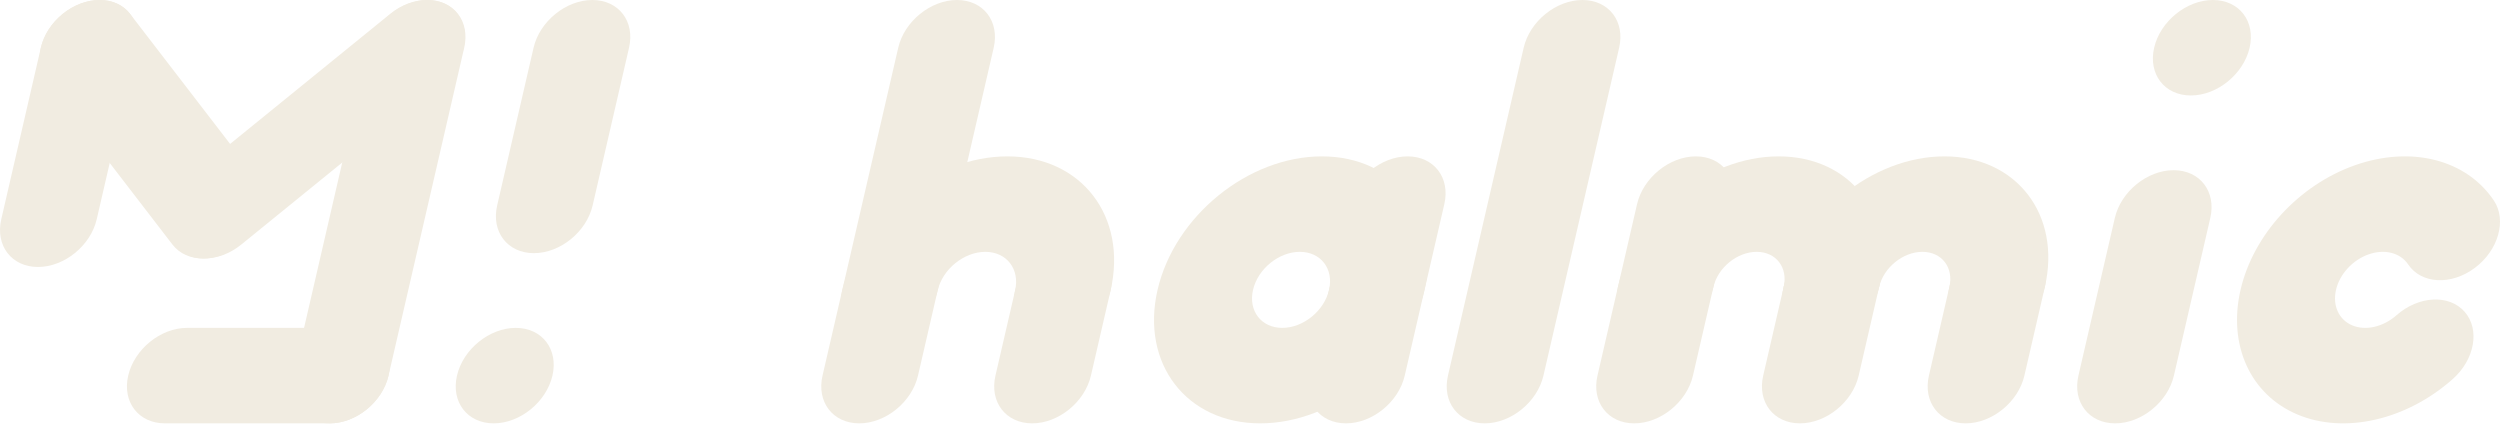
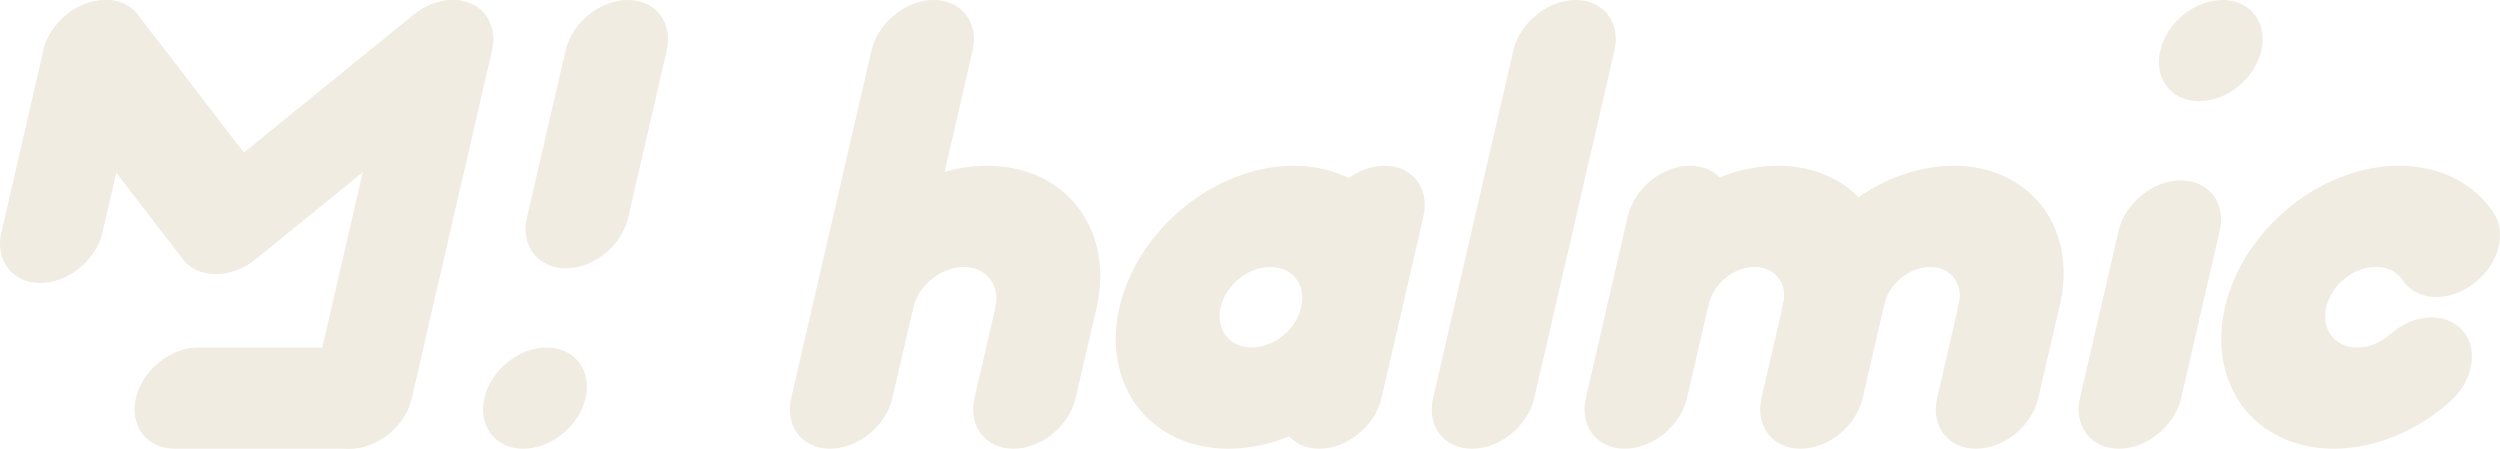
- <svg xmlns="http://www.w3.org/2000/svg" viewBox="0 0 1387.86 235.02" role="img" aria-label="halmic">
+ <svg xmlns="http://www.w3.org/2000/svg" viewBox="0 0 1309.45 235.02" role="img" aria-label="halmic">
  <g fill="#f1ece1" transform="translate(0 0)">
    <path d="m21.09,148.21h0c-14.64,0-23.76-11.86-20.38-26.5L22.68,26.5C26.06,11.86,40.67,0,55.3,0h0c14.64,0,23.76,11.86,20.38,26.5l-21.98,95.21c-3.38,14.64-17.98,26.5-32.62,26.5Z" />
    <path d="m113.86,140.54h0c-14.64,0-23.76-11.86-20.38-26.5h0c3.38-14.64,17.98-26.5,32.62-26.5h0c14.64,0,23.76,11.86,20.38,26.5h0c-3.38,14.64-17.98,26.5-32.62,26.5Z" />
    <path d="m183.06,235.02h0c-14.64,0-23.76-11.86-20.38-26.5L204.7,26.5C208.08,11.86,222.69,0,237.32,0h0c14.64,0,23.76,11.86,20.38,26.5l-42.02,182.02c-3.38,14.64-17.98,26.5-32.62,26.5Z" />
    <path d="m328.83,0h0c14.64,0,23.76,11.86,20.38,26.5l-20.21,87.54c-3.38,14.64-17.98,26.5-32.62,26.5h0c-14.64,0-23.76-11.86-20.38-26.5l20.21-87.54C299.59,11.86,314.2,0,328.83,0Z" />
    <path d="m274.07,235.02h0c-14.64,0-23.76-11.86-20.38-26.5h0c3.38-14.64,17.98-26.5,32.62-26.5h0c14.64,0,23.76,11.86,20.38,26.5h0c-3.38,14.64-17.98,26.5-32.62,26.5Z" />
    <path d="m183.06,235.02h-91.51c-14.64,0-23.76-11.86-20.38-26.5h0c3.38-14.64,17.98-26.5,32.62-26.5h91.51c14.64,0,23.76,11.86,20.38,26.5h0c-3.38,14.64-17.98,26.5-32.62,26.5Z" />
    <path d="m34.77,7.76h0c12.74-10.35,29.52-10.35,37.48,0l69.61,90.51c7.96,10.35,4.09,27.13-8.65,37.48h0c-12.74,10.35-29.52,10.35-37.48,0L26.12,45.24c-7.96-10.35-4.09-27.13,8.65-37.48Z" />
    <path d="m96.48,135.75h0c-7.96-10.35-4.09-27.13,8.65-37.48L216.54,7.76c12.74-10.35,29.52-10.35,37.48,0h0c7.96,10.35,4.09,27.13-8.65,37.48l-111.41,90.51c-12.74,10.35-29.52,10.35-37.48,0Z" />
  </g>
-   <g fill="#f1ece1" transform="translate(455.92 0)">
+   <g fill="#f1ece1" transform="translate(413.71 0)">
    <path d="M42.73,26.5L0.7,208.52C-2.68,223.16 6.45,235.02 21.09,235.02C35.72,235.02 50.32,223.16 53.7,208.52L95.73,26.5C99.1,11.86 89.98,0 75.34,0C60.71,0 46.1,11.86 42.73,26.5Z" />
    <path d="M11.6,161.31C21.1,120.16 62.16,86.81 103.3,86.81C144.45,86.81 170.1,120.16 160.6,161.31C157.22,175.95 142.62,187.81 127.98,187.81C113.35,187.81 104.22,175.95 107.6,161.31C110.34,149.44 102.94,139.81 91.07,139.81C79.19,139.81 67.34,149.44 64.6,161.31C61.22,175.95 46.62,187.81 31.98,187.81C17.35,187.81 8.22,175.95 11.6,161.31Z" />
    <path d="M107.6,161.31L96.7,208.52C93.32,223.16 102.45,235.02 117.09,235.02C131.72,235.02 146.32,223.16 149.7,208.52L160.6,161.31C163.98,146.67 154.86,134.81 140.22,134.81C125.58,134.81 110.98,146.67 107.6,161.31Z" />
-     <path d="M334.9,160.92C325.45,201.84 284.62,235.02 243.69,235.02C202.76,235.02 177.24,201.84 186.69,160.92C196.14,119.99 236.98,86.81 277.91,86.81C318.83,86.81 344.35,119.99 334.9,160.92C331.52,175.55 316.92,187.42 302.29,187.42C287.65,187.42 278.52,175.55 281.9,160.92C284.59,149.26 277.33,139.81 265.67,139.81C254.02,139.81 242.38,149.26 239.69,160.92C237,172.57 244.27,182.02 255.93,182.02C267.58,182.02 279.21,172.57 281.9,160.92C285.28,146.28 299.89,134.42 314.52,134.42C329.16,134.42 338.28,146.28 334.9,160.92Z" />
-     <path d="M292.89,113.31L270.91,208.52C267.53,223.16 276.66,235.02 291.3,235.02C305.93,235.02 320.53,223.16 323.91,208.52L345.89,113.31C349.27,98.67 340.15,86.81 325.51,86.81C310.88,86.81 296.27,98.67 292.89,113.31Z" />
-     <path d="M389.94,26.5L347.91,208.52C344.53,223.16 353.66,235.02 368.3,235.02C382.93,235.02 397.53,223.16 400.91,208.52L442.94,26.5C446.31,11.86 437.19,0 422.55,0C407.92,0 393.31,11.86 389.94,26.5Z" />
-     <path d="M452.89,113.31L430.91,208.52C427.53,223.16 436.66,235.02 451.3,235.02C465.93,235.02 480.53,223.16 483.91,208.52L505.89,113.31C509.27,98.67 500.15,86.81 485.51,86.81C470.88,86.81 456.27,98.67 452.89,113.31Z" />
-     <path d="M442.27,159.31C451.52,119.27 491.47,86.81 531.51,86.81C571.55,86.81 596.52,119.27 587.27,159.31C583.9,173.95 569.29,185.81 554.66,185.81C540.02,185.81 530.9,173.95 534.27,159.31C536.76,148.54 530.05,139.81 519.28,139.81C508.51,139.81 497.76,148.54 495.27,159.31C491.9,173.95 477.29,185.81 462.66,185.81C448.02,185.81 438.9,173.95 442.27,159.31Z" />
-     <path d="M534.27,159.31L522.91,208.52C519.53,223.16 528.66,235.02 543.3,235.02C557.93,235.02 572.53,223.16 575.91,208.52L587.27,159.31C590.65,144.67 581.53,132.81 566.89,132.81C552.26,132.81 537.65,144.67 534.27,159.31Z" />
-     <path d="M534.27,159.31C543.52,119.27 583.47,86.81 623.51,86.81C663.55,86.81 688.52,119.27 679.27,159.31C675.9,173.95 661.29,185.81 646.66,185.81C632.02,185.81 622.9,173.95 626.27,159.31C628.76,148.54 622.05,139.81 611.28,139.81C600.51,139.81 589.76,148.54 587.27,159.31C583.9,173.95 569.29,185.81 554.66,185.81C540.02,185.81 530.9,173.95 534.27,159.31Z" />
-     <path d="M626.27,159.31L614.91,208.52C611.53,223.16 620.66,235.02 635.3,235.02C649.93,235.02 664.53,223.16 667.91,208.52L679.27,159.31C682.65,144.67 673.53,132.81 658.89,132.81C644.26,132.81 629.65,144.67 626.27,159.31Z" />
-     <path d="M718.12,120.98L697.91,208.52C694.53,223.16 703.66,235.02 718.3,235.02C732.93,235.02 747.53,223.16 750.91,208.52L771.12,120.98C774.5,106.34 765.38,94.48 750.74,94.48C736.11,94.48 721.5,106.34 718.12,120.98Z" />
-     <path d="M792.94,26.5C789.56,41.14 774.95,53 760.32,53C745.68,53 736.56,41.14 739.94,26.5C743.31,11.86 757.92,0 772.55,0C787.19,0 796.31,11.86 792.94,26.5Z" />
-     <path d="M905.63,210.5C879.84,233.3 845.58,241.09 819.48,230.1C793.38,219.1 780.82,191.6 787.9,160.92C794.99,130.23 820.24,102.73 851.42,91.73C882.6,80.74 913.26,88.53 928.53,111.33C935.81,122.21 931.06,138.96 917.93,148.75C904.79,158.55 888.24,157.67 880.95,146.79C876.61,140.3 867.87,138.08 858.99,141.21C850.11,144.34 842.92,152.18 840.9,160.92C838.89,169.65 842.46,177.49 849.9,180.62C857.33,183.75 867.09,181.53 874.43,175.04C886.74,164.16 903.7,163.28 912.31,173.08C920.93,182.87 917.94,199.62 905.63,210.5Z" />
+     <path d="M320.88,160.92C311.43,201.84 270.59,235.02 229.67,235.02C188.74,235.02 163.22,201.84 172.67,160.92C182.12,119.99 222.96,86.81 263.88,86.81C304.81,86.81 330.33,119.99 320.88,160.92C317.5,175.55 302.9,187.42 288.26,187.42C273.63,187.42 264.5,175.55 267.88,160.92C270.57,149.26 263.3,139.81 251.65,139.81C239.99,139.81 228.36,149.26 225.67,160.92C222.98,172.57 230.25,182.02 241.9,182.02C253.56,182.02 265.19,172.57 267.88,160.92C271.26,146.28 285.86,134.42 300.5,134.42C315.13,134.42 324.26,146.28 320.88,160.92Z" />
+     <path d="M278.87,113.31L256.89,208.52C253.51,223.16 262.64,235.02 277.27,235.02C291.91,235.02 306.51,223.16 309.89,208.52L331.87,113.31C335.25,98.67 326.12,86.81 311.49,86.81C296.85,86.81 282.25,98.67 278.87,113.31Z" />
+     <path d="M378.92,26.5L336.9,208.52C333.52,223.16 342.65,235.02 357.28,235.02C371.92,235.02 386.52,223.16 389.9,208.52L431.92,26.5C435.3,11.86 426.18,0 411.54,0C396.91,0 382.3,11.86 378.92,26.5Z" />
+     <path d="M438.89,113.31L416.91,208.52C413.54,223.16 422.66,235.02 437.3,235.02C451.93,235.02 466.54,223.16 469.91,208.52L491.89,113.31C495.27,98.67 486.15,86.81 471.51,86.81C456.88,86.81 442.27,98.67 438.89,113.31Z" />
+     <path d="M428.27,159.31C437.52,119.27 477.47,86.81 517.51,86.81C557.55,86.81 582.52,119.27 573.27,159.31C569.9,173.95 555.29,185.81 540.66,185.81C526.02,185.81 516.9,173.95 520.27,159.31C522.76,148.54 516.05,139.81 505.28,139.81C494.51,139.81 483.76,148.54 481.27,159.31C477.9,173.95 463.29,185.81 448.66,185.81C434.02,185.81 424.9,173.95 428.27,159.31Z" />
+     <path d="M520.27,159.31L508.91,208.52C505.54,223.16 514.66,235.02 529.3,235.02C543.93,235.02 558.54,223.16 561.91,208.52L573.27,159.31C576.65,144.67 567.53,132.81 552.89,132.81C538.26,132.81 523.65,144.67 520.27,159.31Z" />
+     <path d="M520.27,159.31C529.52,119.27 569.47,86.81 609.51,86.81C649.55,86.81 674.52,119.27 665.27,159.31C661.9,173.95 647.29,185.81 632.66,185.81C618.02,185.81 608.9,173.95 612.27,159.31C614.76,148.54 608.05,139.81 597.28,139.81C586.51,139.81 575.76,148.54 573.27,159.31C569.9,173.95 555.29,185.81 540.66,185.81C526.02,185.81 516.9,173.95 520.27,159.31Z" />
+     <path d="M612.27,159.31L600.91,208.52C597.54,223.16 606.66,235.02 621.3,235.02C635.93,235.02 650.54,223.16 653.91,208.52L665.27,159.31C668.65,144.67 659.53,132.81 644.89,132.81C630.26,132.81 615.65,144.67 612.27,159.31Z" />
+     <path d="M695.94,120.98L675.73,208.52C672.35,223.16 681.47,235.02 696.11,235.02C710.74,235.02 725.35,223.16 728.73,208.52L748.94,120.98C752.32,106.34 743.19,94.48 728.55,94.48C713.92,94.48 699.32,106.34 695.94,120.98Z" />
+     <path d="M770.75,26.5C767.37,41.14 752.77,53 738.13,53C723.5,53 714.37,41.14 717.75,26.5C721.13,11.86 735.73,0 750.37,0C765,0 774.13,11.86 770.75,26.5Z" />
+     <path d="M869.43,210.5C843.64,233.3 809.38,241.09 783.28,230.1C757.18,219.1 744.62,191.6 751.7,160.92C758.79,130.23 784.04,102.73 815.22,91.73C846.41,80.74 877.06,88.53 892.33,111.33C899.61,122.21 894.86,138.96 881.73,148.75C868.59,158.55 852.04,157.67 844.75,146.79C840.41,140.3 831.67,138.08 822.79,141.21C813.91,144.34 806.72,152.18 804.7,160.92C802.69,169.65 806.26,177.49 813.7,180.62C821.13,183.75 830.89,181.53 838.23,175.04C850.54,164.16 867.5,163.28 876.11,173.08C884.73,182.87 881.74,199.62 869.43,210.5Z" />
  </g>
</svg>
